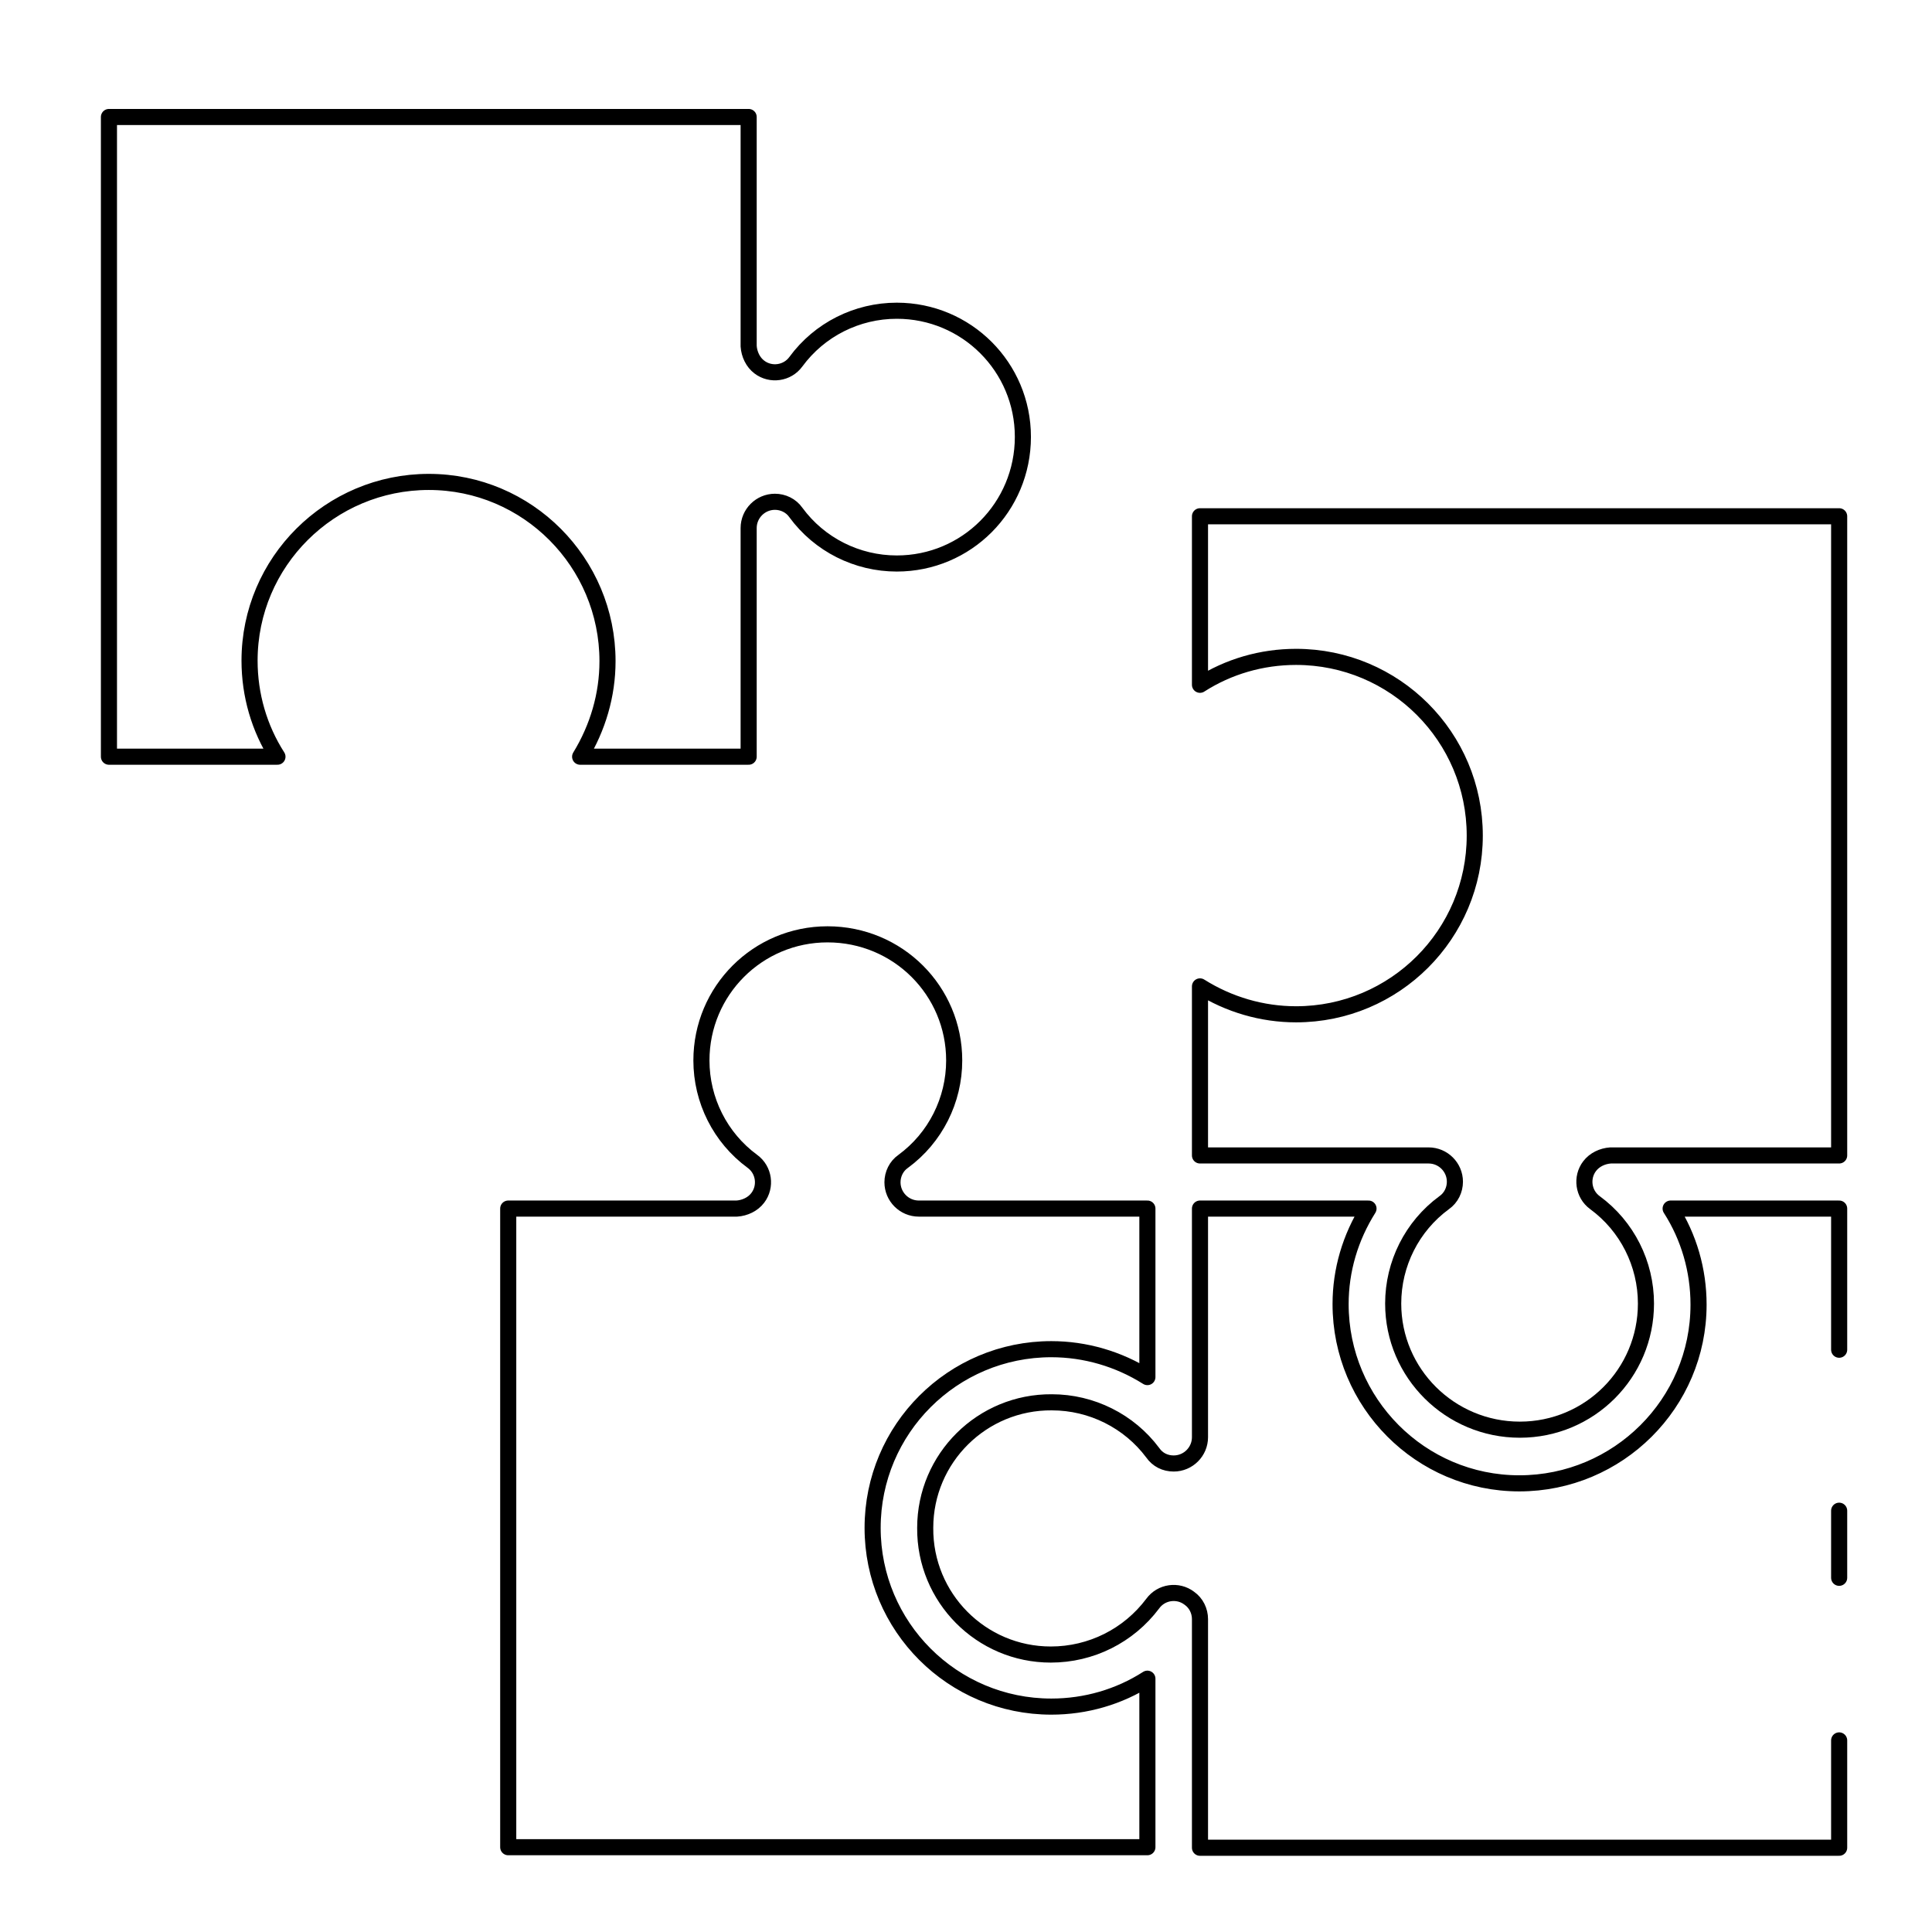
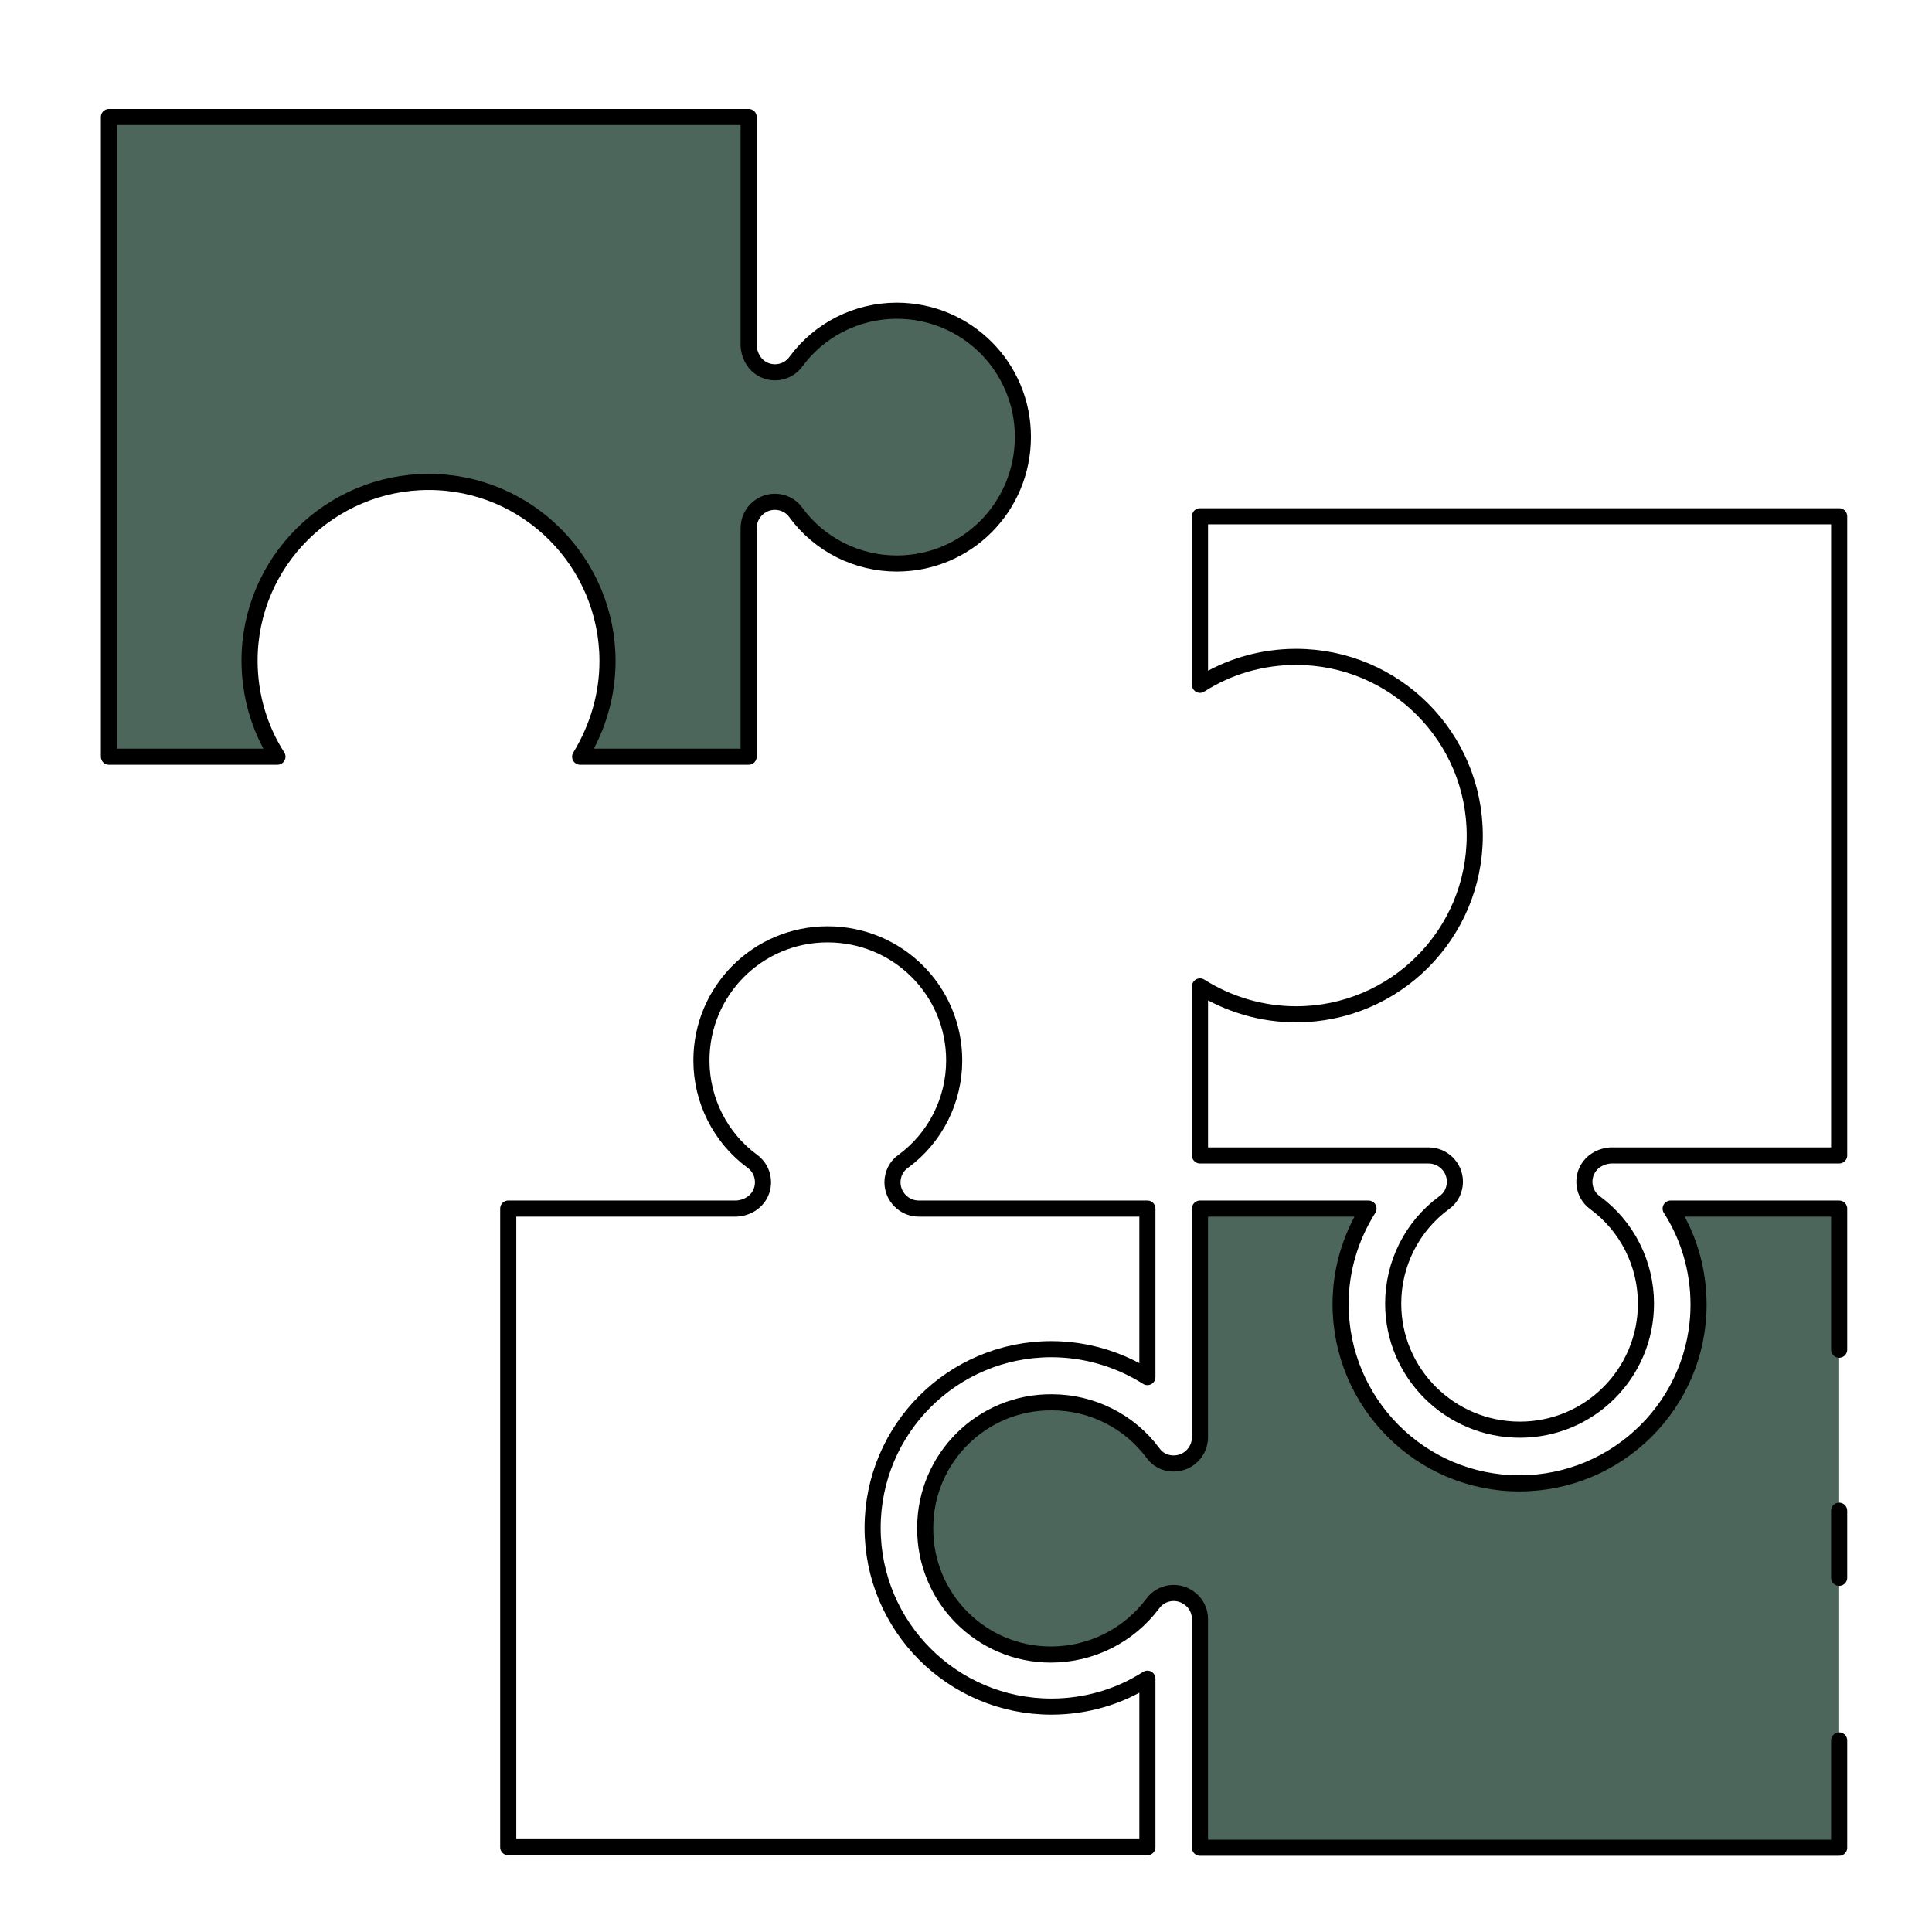
- <svg xmlns="http://www.w3.org/2000/svg" version="1.1" id="Icons" x="0px" y="0px" viewBox="0 0 360 360" style="enable-background:new 0 0 360 360;" xml:space="preserve">
+ <svg xmlns="http://www.w3.org/2000/svg" version="1.1" x="0px" y="0px" viewBox="0 0 360 360" style="enable-background:new 0 0 360 360;" xml:space="preserve">
  <style type="text/css">
- 	.st0{fill:none;stroke:#000000;stroke-width:3;stroke-linecap:round;stroke-linejoin:round;stroke-miterlimit:10;}
+ 	.st0{fill:#4C665B;}
+ 	.st1{fill:none;stroke:#000000;stroke-width:3;stroke-linecap:round;stroke-linejoin:round;stroke-miterlimit:10;}
+ 	.st2{fill:#4C665B;stroke:#000000;stroke-width:3;stroke-linecap:round;stroke-linejoin:round;stroke-miterlimit:10;}
</style>
-   <path class="st0" d="M223.6,215.3h42.6c2.7,0,4.9,2.2,4.9,4.9c0,1.5-0.7,3-2,3.9c-6,4.4-9.5,11.4-9.5,18.8c0,13,10.6,23.5,23.6,23.5  s23.5-10.5,23.5-23.5c0-7.4-3.5-14.4-9.5-18.8c-2.2-1.6-2.6-4.7-1-6.8c0.9-1.2,2.4-1.9,3.9-2h42.6V96.2H223.6v31.4  c5.3-3.4,11.5-5.2,17.9-5.2c18.4,0,33.3,14.9,33.3,33.3S259.9,189,241.5,189c-6.3,0-12.5-1.8-17.9-5.2L223.6,215.3L223.6,215.3z" />
-   <path class="st0" d="M342.7,294v-12.5" />
-   <path class="st0" d="M306.7,243" />
-   <path d="M347.6,354" />
-   <path class="st0" d="M342.7,251.5v-26.3h-31.4c3.4,5.3,5.2,11.5,5.2,17.9c0,18.4-15,33.3-33.4,33.3s-33.3-15-33.3-33.4  c0-6.3,1.8-12.4,5.2-17.8h-31.4v42.6c0,2.7-2.2,4.9-4.9,4.9c-1.6,0-3-0.7-3.9-2c-4.4-5.9-11.4-9.4-18.8-9.4  c-13-0.1-23.6,10.4-23.6,23.4c-0.1,13,10.4,23.6,23.4,23.6c7.5,0,14.5-3.5,19-9.5c1.6-2.2,4.7-2.6,6.8-1c1.3,0.9,2,2.4,2,3.9v42.6  h119.1v-20" />
-   <path class="st0" d="M94.7,344.2h119.1v-31.4c-5.3,3.4-11.5,5.2-17.9,5.2c-18.4,0-33.3-14.9-33.3-33.3s14.9-33.3,33.3-33.3  c6.3,0,12.5,1.8,17.9,5.2v-31.4h-42.6c-2.7,0-4.9-2.2-4.9-4.9c0-1.5,0.7-3,2-3.9c6-4.4,9.5-11.4,9.5-18.8c0-13-10.5-23.5-23.6-23.5  c-13,0-23.5,10.5-23.5,23.5c0,7.4,3.5,14.4,9.5,18.8c2.2,1.6,2.6,4.7,1,6.8c-0.9,1.2-2.4,1.9-3.9,2H94.7V344.2z" />
-   <path class="st0" d="M108.1,141h31.4V98.4c0-2.7,2.2-4.9,4.9-4.9c1.5,0,3,0.7,3.9,2c4.4,6,11.4,9.5,18.8,9.5  c13,0,23.5-10.5,23.5-23.6c0-13-10.5-23.5-23.5-23.5c-7.4,0-14.4,3.5-18.8,9.5c-1.6,2.2-4.7,2.6-6.8,1c-1.2-0.9-1.9-2.4-2-3.9V21.8  H20.3V141h31.4c-3.4-5.3-5.2-11.5-5.2-17.9c0-18.4,15-33.3,33.4-33.3s33.3,15,33.3,33.4C113.2,129.5,111.4,135.6,108.1,141z" />
+   <g id="Layer_2">
+     <path class="st0" d="M342.7,225.2h-31.4c3.4,5.3,5.2,11.5,5.2,17.9c0,18.4-15,33.3-33.4,33.3s-33.3-15-33.3-33.4   c0-6.3,1.8-12.4,5.2-17.8h-31.4v42.6c0,2.7-2.2,4.9-4.9,4.9c-1.6,0-3-0.7-3.9-2c-4.4-5.9-11.4-9.4-18.8-9.4   c-13-0.1-23.6,10.4-23.6,23.4c-0.1,13,10.4,23.6,23.4,23.6c7.5,0,14.5-3.5,19-9.5c1.6-2.2,4.7-2.6,6.8-1c1.3,0.9,2,2.4,2,3.9v42.6   h119.1L342.7,225.2z" />
+   </g>
+   <g id="Icons">
+     <path class="st1" d="M223.6,215.3h42.6c2.7,0,4.9,2.2,4.9,4.9c0,1.5-0.7,3-2,3.9c-6,4.4-9.5,11.4-9.5,18.8   c0,13,10.6,23.5,23.6,23.5s23.5-10.5,23.5-23.5c0-7.4-3.5-14.4-9.5-18.8c-2.2-1.6-2.6-4.7-1-6.8c0.9-1.2,2.4-1.9,3.9-2h42.6V96.2   H223.6v31.4c5.3-3.4,11.5-5.2,17.9-5.2c18.4,0,33.3,14.9,33.3,33.3S259.9,189,241.5,189c-6.3,0-12.5-1.8-17.9-5.2V215.3   L223.6,215.3z" />
+     <path class="st1" d="M342.7,294v-12.5" />
+     <path class="st1" d="M306.7,243" />
+     <path d="M347.6,354" />
+     <path class="st1" d="M342.7,251.5v-26.3h-31.4c3.4,5.3,5.2,11.5,5.2,17.9c0,18.4-15,33.3-33.4,33.3s-33.3-15-33.3-33.4   c0-6.3,1.8-12.4,5.2-17.8h-31.4v42.6c0,2.7-2.2,4.9-4.9,4.9c-1.6,0-3-0.7-3.9-2c-4.4-5.9-11.4-9.4-18.8-9.4   c-13-0.1-23.6,10.4-23.6,23.4c-0.1,13,10.4,23.6,23.4,23.6c7.5,0,14.5-3.5,19-9.5c1.6-2.2,4.7-2.6,6.8-1c1.3,0.9,2,2.4,2,3.9v42.6   h119.1v-20" />
+     <path class="st1" d="M94.7,344.2h119.1v-31.4c-5.3,3.4-11.5,5.2-17.9,5.2c-18.4,0-33.3-14.9-33.3-33.3s14.9-33.3,33.3-33.3   c6.3,0,12.5,1.8,17.9,5.2v-31.4h-42.6c-2.7,0-4.9-2.2-4.9-4.9c0-1.5,0.7-3,2-3.9c6-4.4,9.5-11.4,9.5-18.8c0-13-10.5-23.5-23.6-23.5   c-13,0-23.5,10.5-23.5,23.5c0,7.4,3.5,14.4,9.5,18.8c2.2,1.6,2.6,4.7,1,6.8c-0.9,1.2-2.4,1.9-3.9,2H94.7V344.2z" />
+     <path class="st2" d="M108.1,141h31.4V98.4c0-2.7,2.2-4.9,4.9-4.9c1.5,0,3,0.7,3.9,2c4.4,6,11.4,9.5,18.8,9.5   c13,0,23.5-10.5,23.5-23.6c0-13-10.5-23.5-23.5-23.5c-7.4,0-14.4,3.5-18.8,9.5c-1.6,2.2-4.7,2.6-6.8,1c-1.2-0.9-1.9-2.4-2-3.9V21.8   H20.3V141h31.4c-3.4-5.3-5.2-11.5-5.2-17.9c0-18.4,15-33.3,33.4-33.3s33.3,15,33.3,33.4C113.2,129.5,111.4,135.6,108.1,141z" />
+   </g>
</svg>
